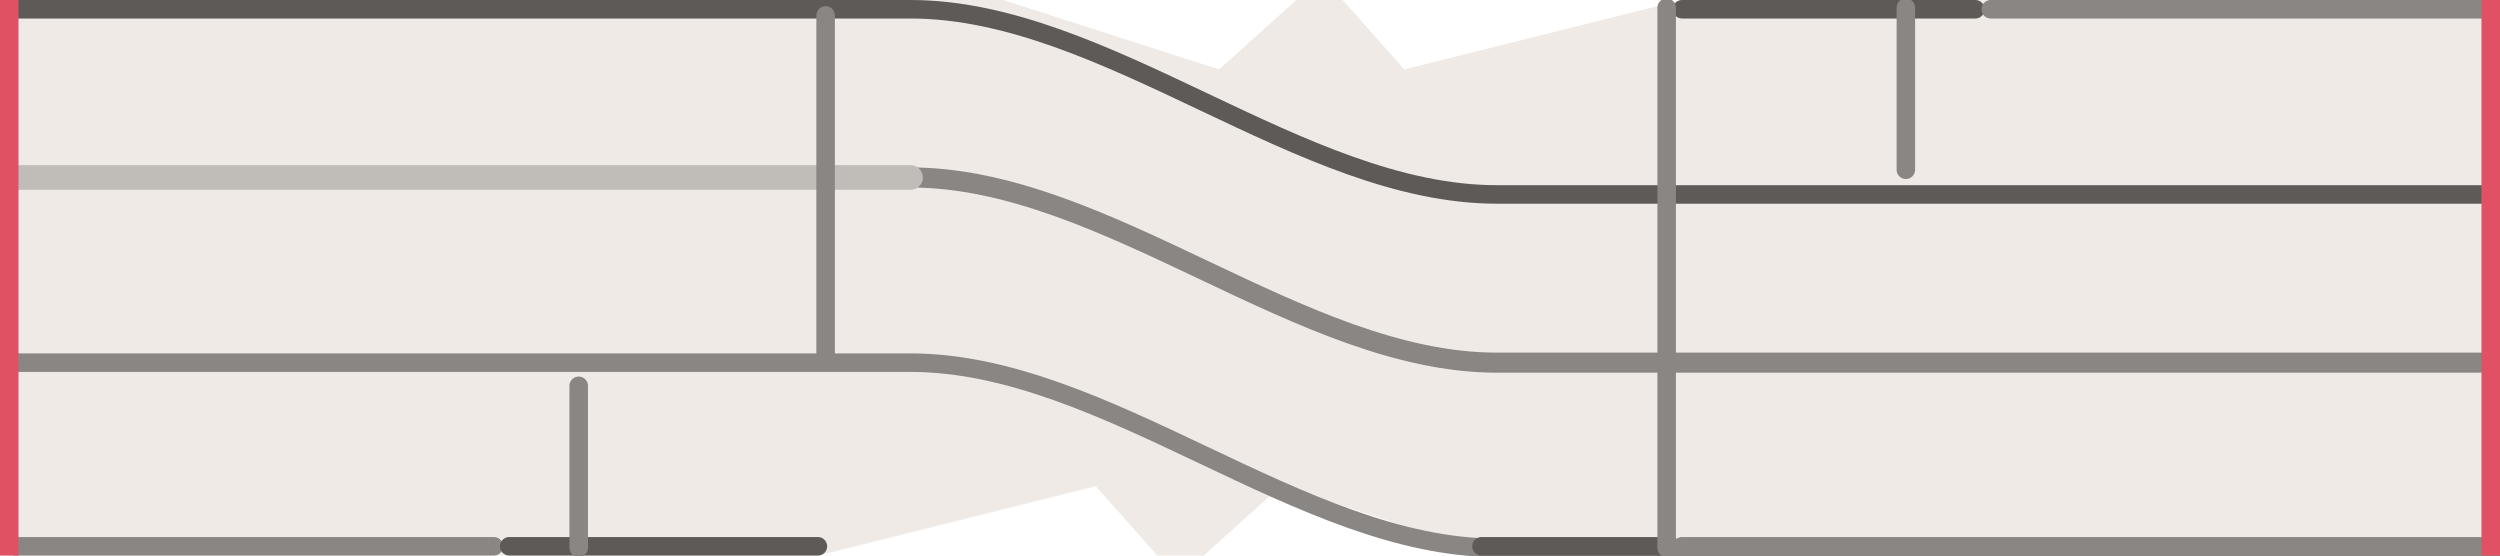
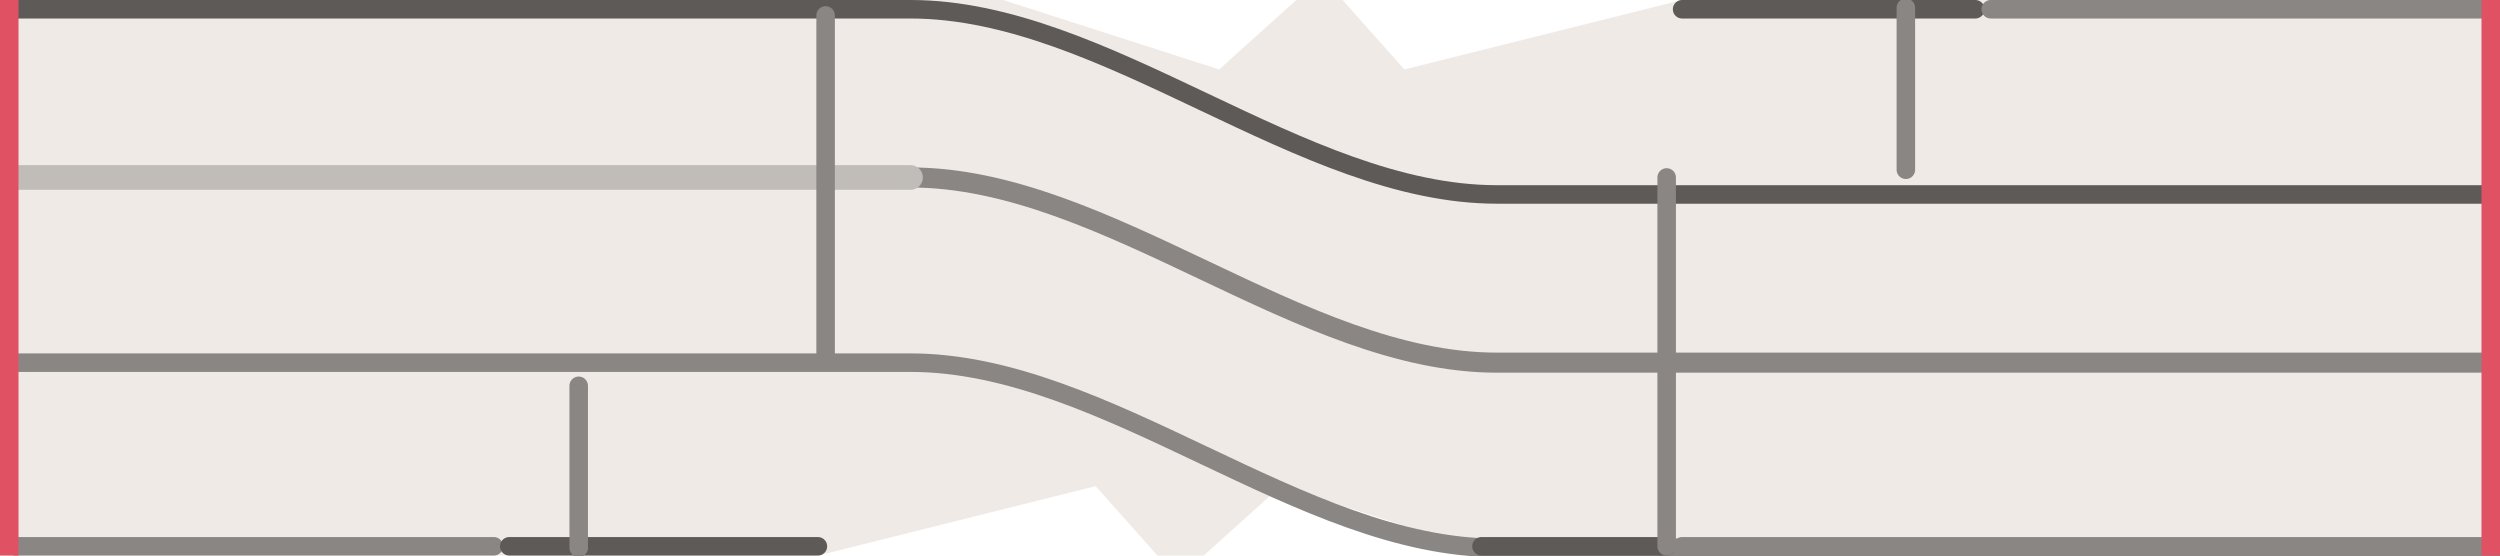
<svg xmlns="http://www.w3.org/2000/svg" width="162" height="36" viewBox="-81.0 -18.0 162 36">
  <path d="M -81 -18 H 81 V 18 H -81 Z M -16 -18 L 3 -18 L -2 -13.5 Z M 6 -18 L 28 -18 L 10 -13.5 Z M 16 18 L -3 18 L 2 13.5 Z M -6 18 L -28 18 L -10 13.5 Z" fill="#efeae5" fill-rule="evenodd" />
  <path d="M -81 -17.4 L -22 -17.4 C -9.3 -17.4 3.3 -5.4 16.0 -5.4 L 81 -5.4" fill="none" stroke="#5d5a57" stroke-width="1.2" stroke-linecap="round" />
  <path d="M -81 -6.5 L -22 -6.5 C -9.3 -6.5 3.3 5.5 16.0 5.5 L 81 5.5" fill="none" stroke="#8a8683" stroke-width="1.3" stroke-linecap="round" />
  <path d="M -80.0 -6.5 L -22.0 -6.5" fill="none" stroke="#c0bcb8" stroke-width="1.6" stroke-linecap="round" />
  <path d="M -81 5.5 L -22 5.5 C -9.3 5.5 3.3 17.5 16.0 17.5 L 81 17.5" fill="none" stroke="#8a8683" stroke-width="1.2" stroke-linecap="round" />
  <path d="M 28.0 -17.4 L 47.0 -17.4" fill="none" stroke="#5d5a57" stroke-width="1.2" stroke-linecap="round" />
  <path d="M 48.0 -17.4 L 80.0 -17.4" fill="none" stroke="#8a8683" stroke-width="1.2" stroke-linecap="round" />
  <path d="M -80.0 17.4 L -49.0 17.4" fill="none" stroke="#8a8683" stroke-width="1.2" stroke-linecap="round" />
  <path d="M -48.0 17.4 L -28.0 17.4" fill="none" stroke="#5d5a57" stroke-width="1.2" stroke-linecap="round" />
  <path d="M 15.0 17.4 L 27.0 17.4" fill="none" stroke="#5d5a57" stroke-width="1.2" stroke-linecap="round" />
  <path d="M 28.0 17.4 L 80.0 17.4" fill="none" stroke="#8a8683" stroke-width="1.2" stroke-linecap="round" />
  <path d="M -27.5 -17.0 L -27.5 5.0" fill="none" stroke="#8a8683" stroke-width="1.2" stroke-linecap="round" />
-   <path d="M 27.0 -17.5 L 27.0 17.5" fill="none" stroke="#8a8683" stroke-width="1.2" stroke-linecap="round" />
+   <path d="M 27.0 -6.5 L 27.0 17.4" fill="none" stroke="#8a8683" stroke-width="1.2" stroke-linecap="round" />
  <path d="M 42.5 -17.5 L 42.5 -7.0" fill="none" stroke="#8a8683" stroke-width="1.2" stroke-linecap="round" />
  <path d="M -43.5 7.0 L -43.5 17.5" fill="none" stroke="#8a8683" stroke-width="1.2" stroke-linecap="round" />
  <rect x="-81.00" y="-18.00" width="1.20" height="36.00" rx="0.00" fill="#e05263" stroke="none" stroke-width="0.8" />
  <rect x="79.80" y="-18.00" width="1.20" height="36.00" rx="0.00" fill="#e05263" stroke="none" stroke-width="0.8" />
</svg>
